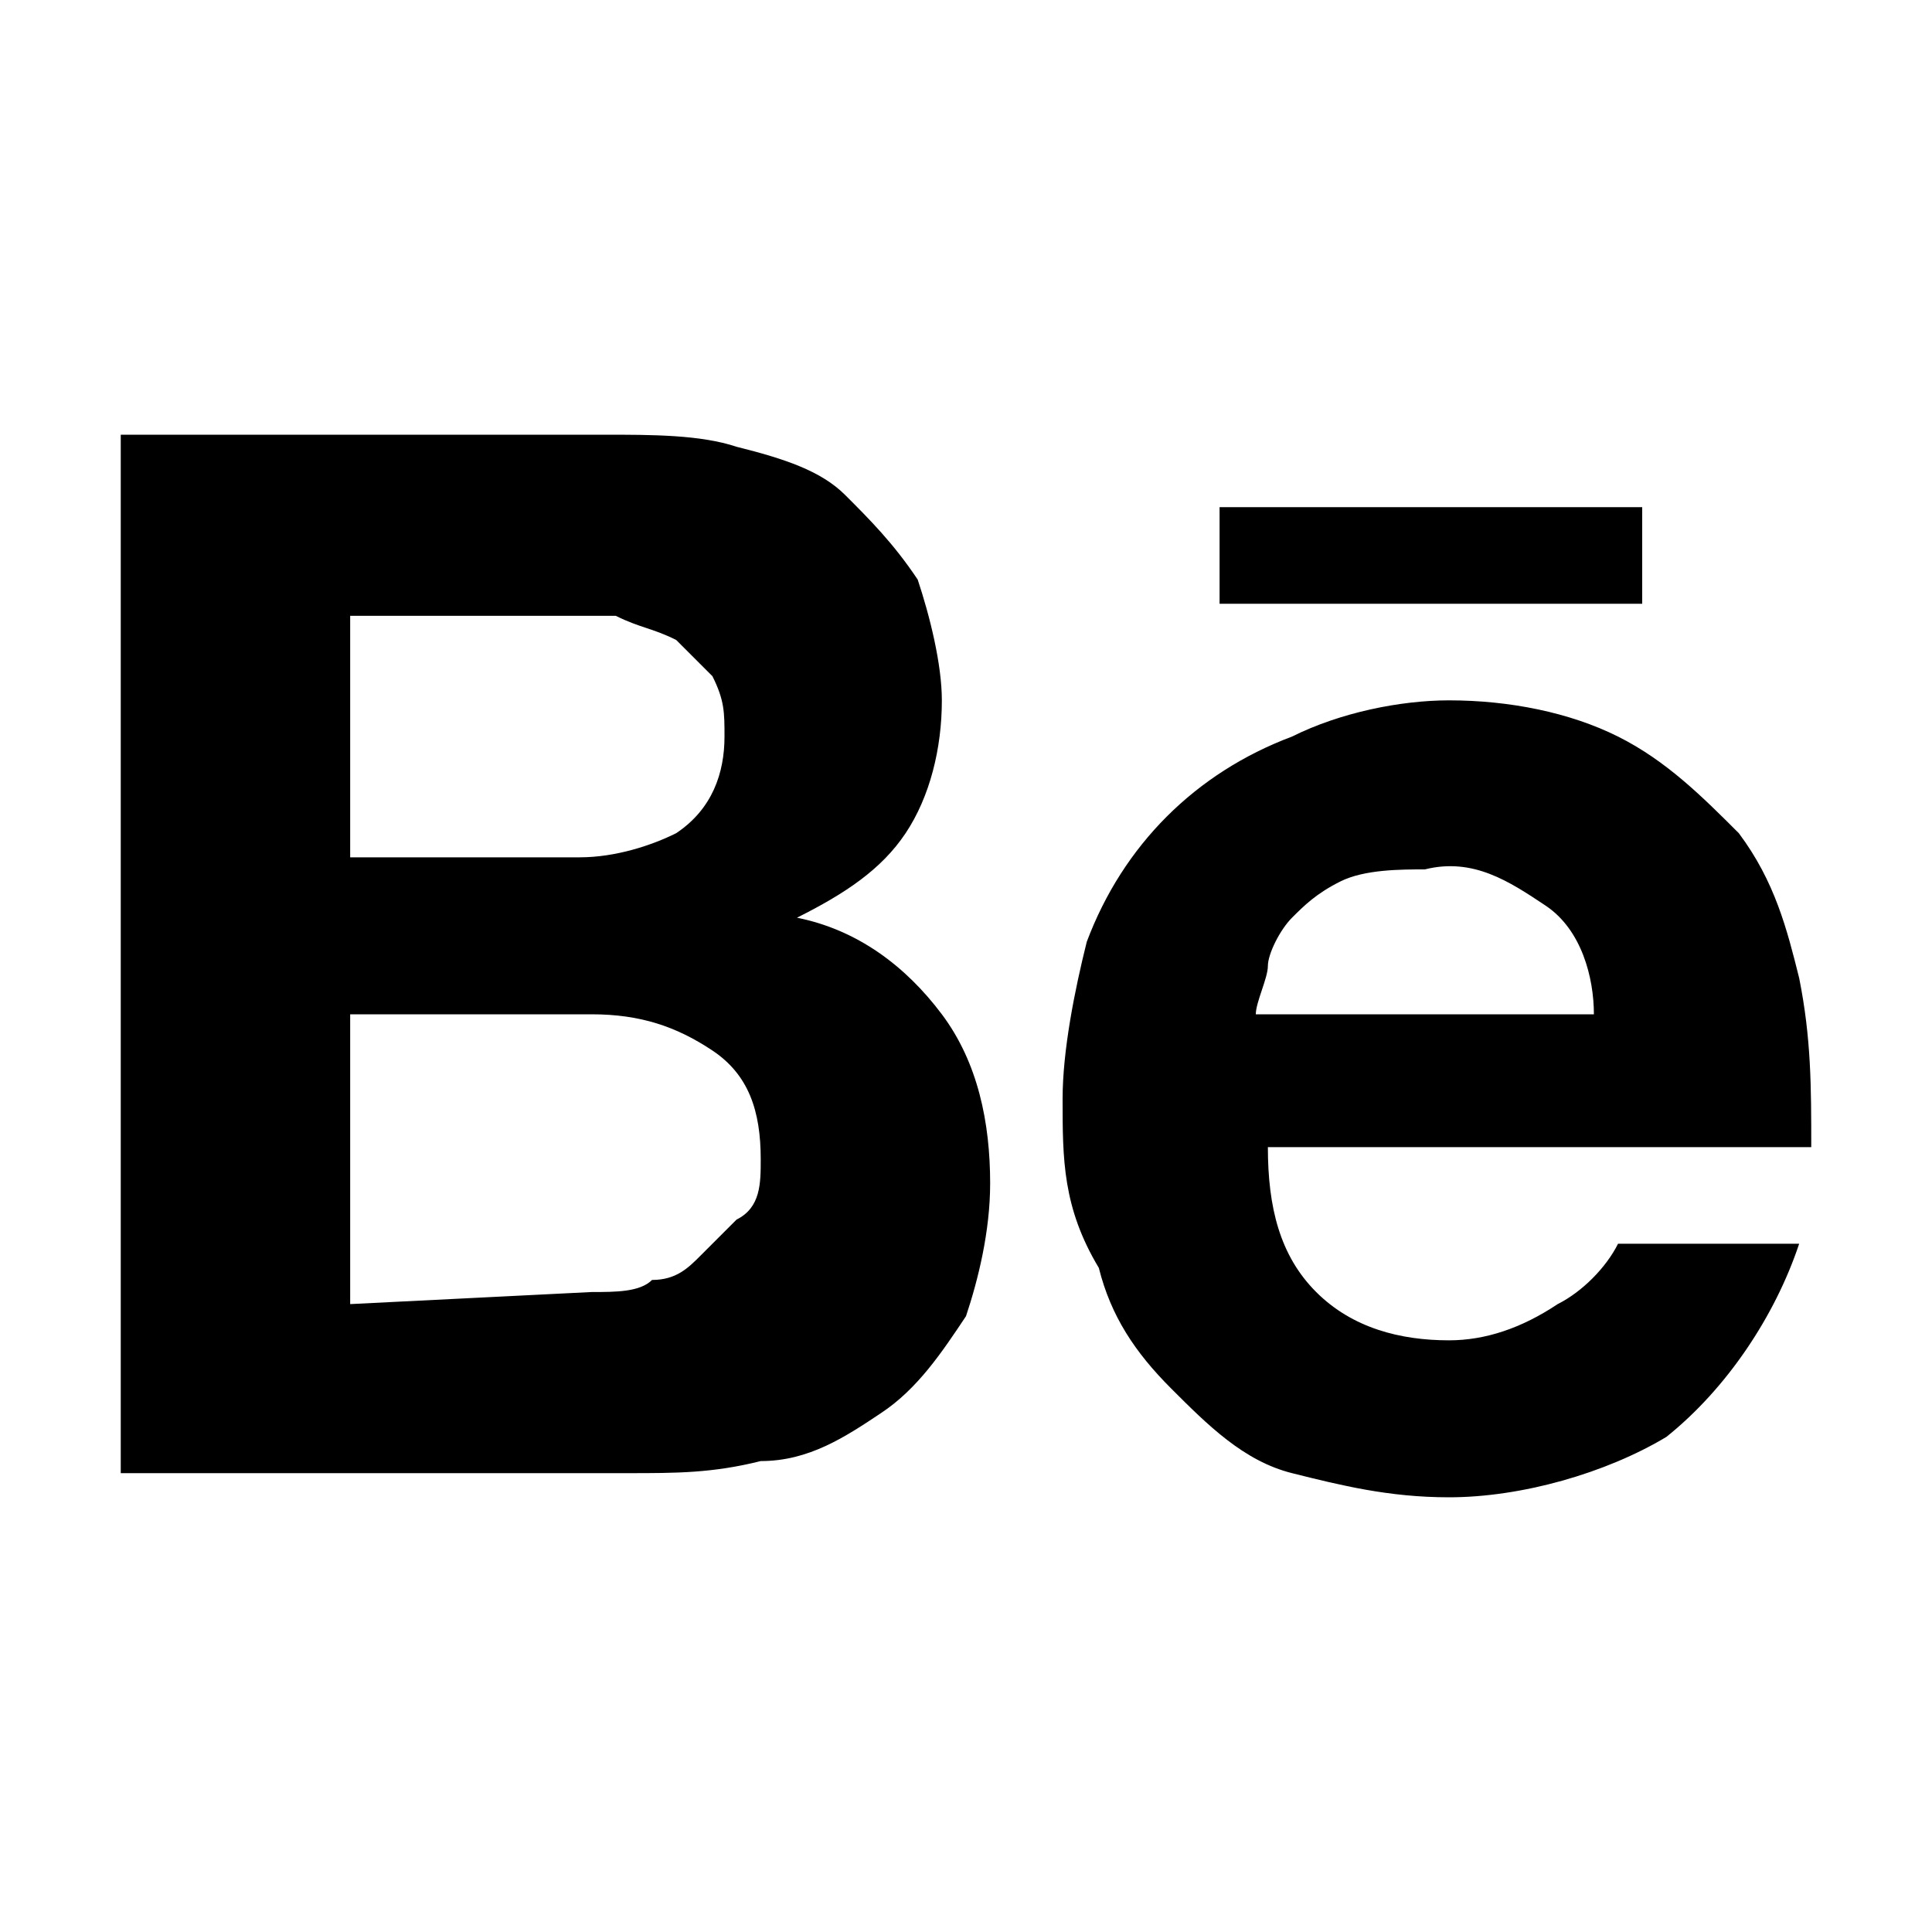
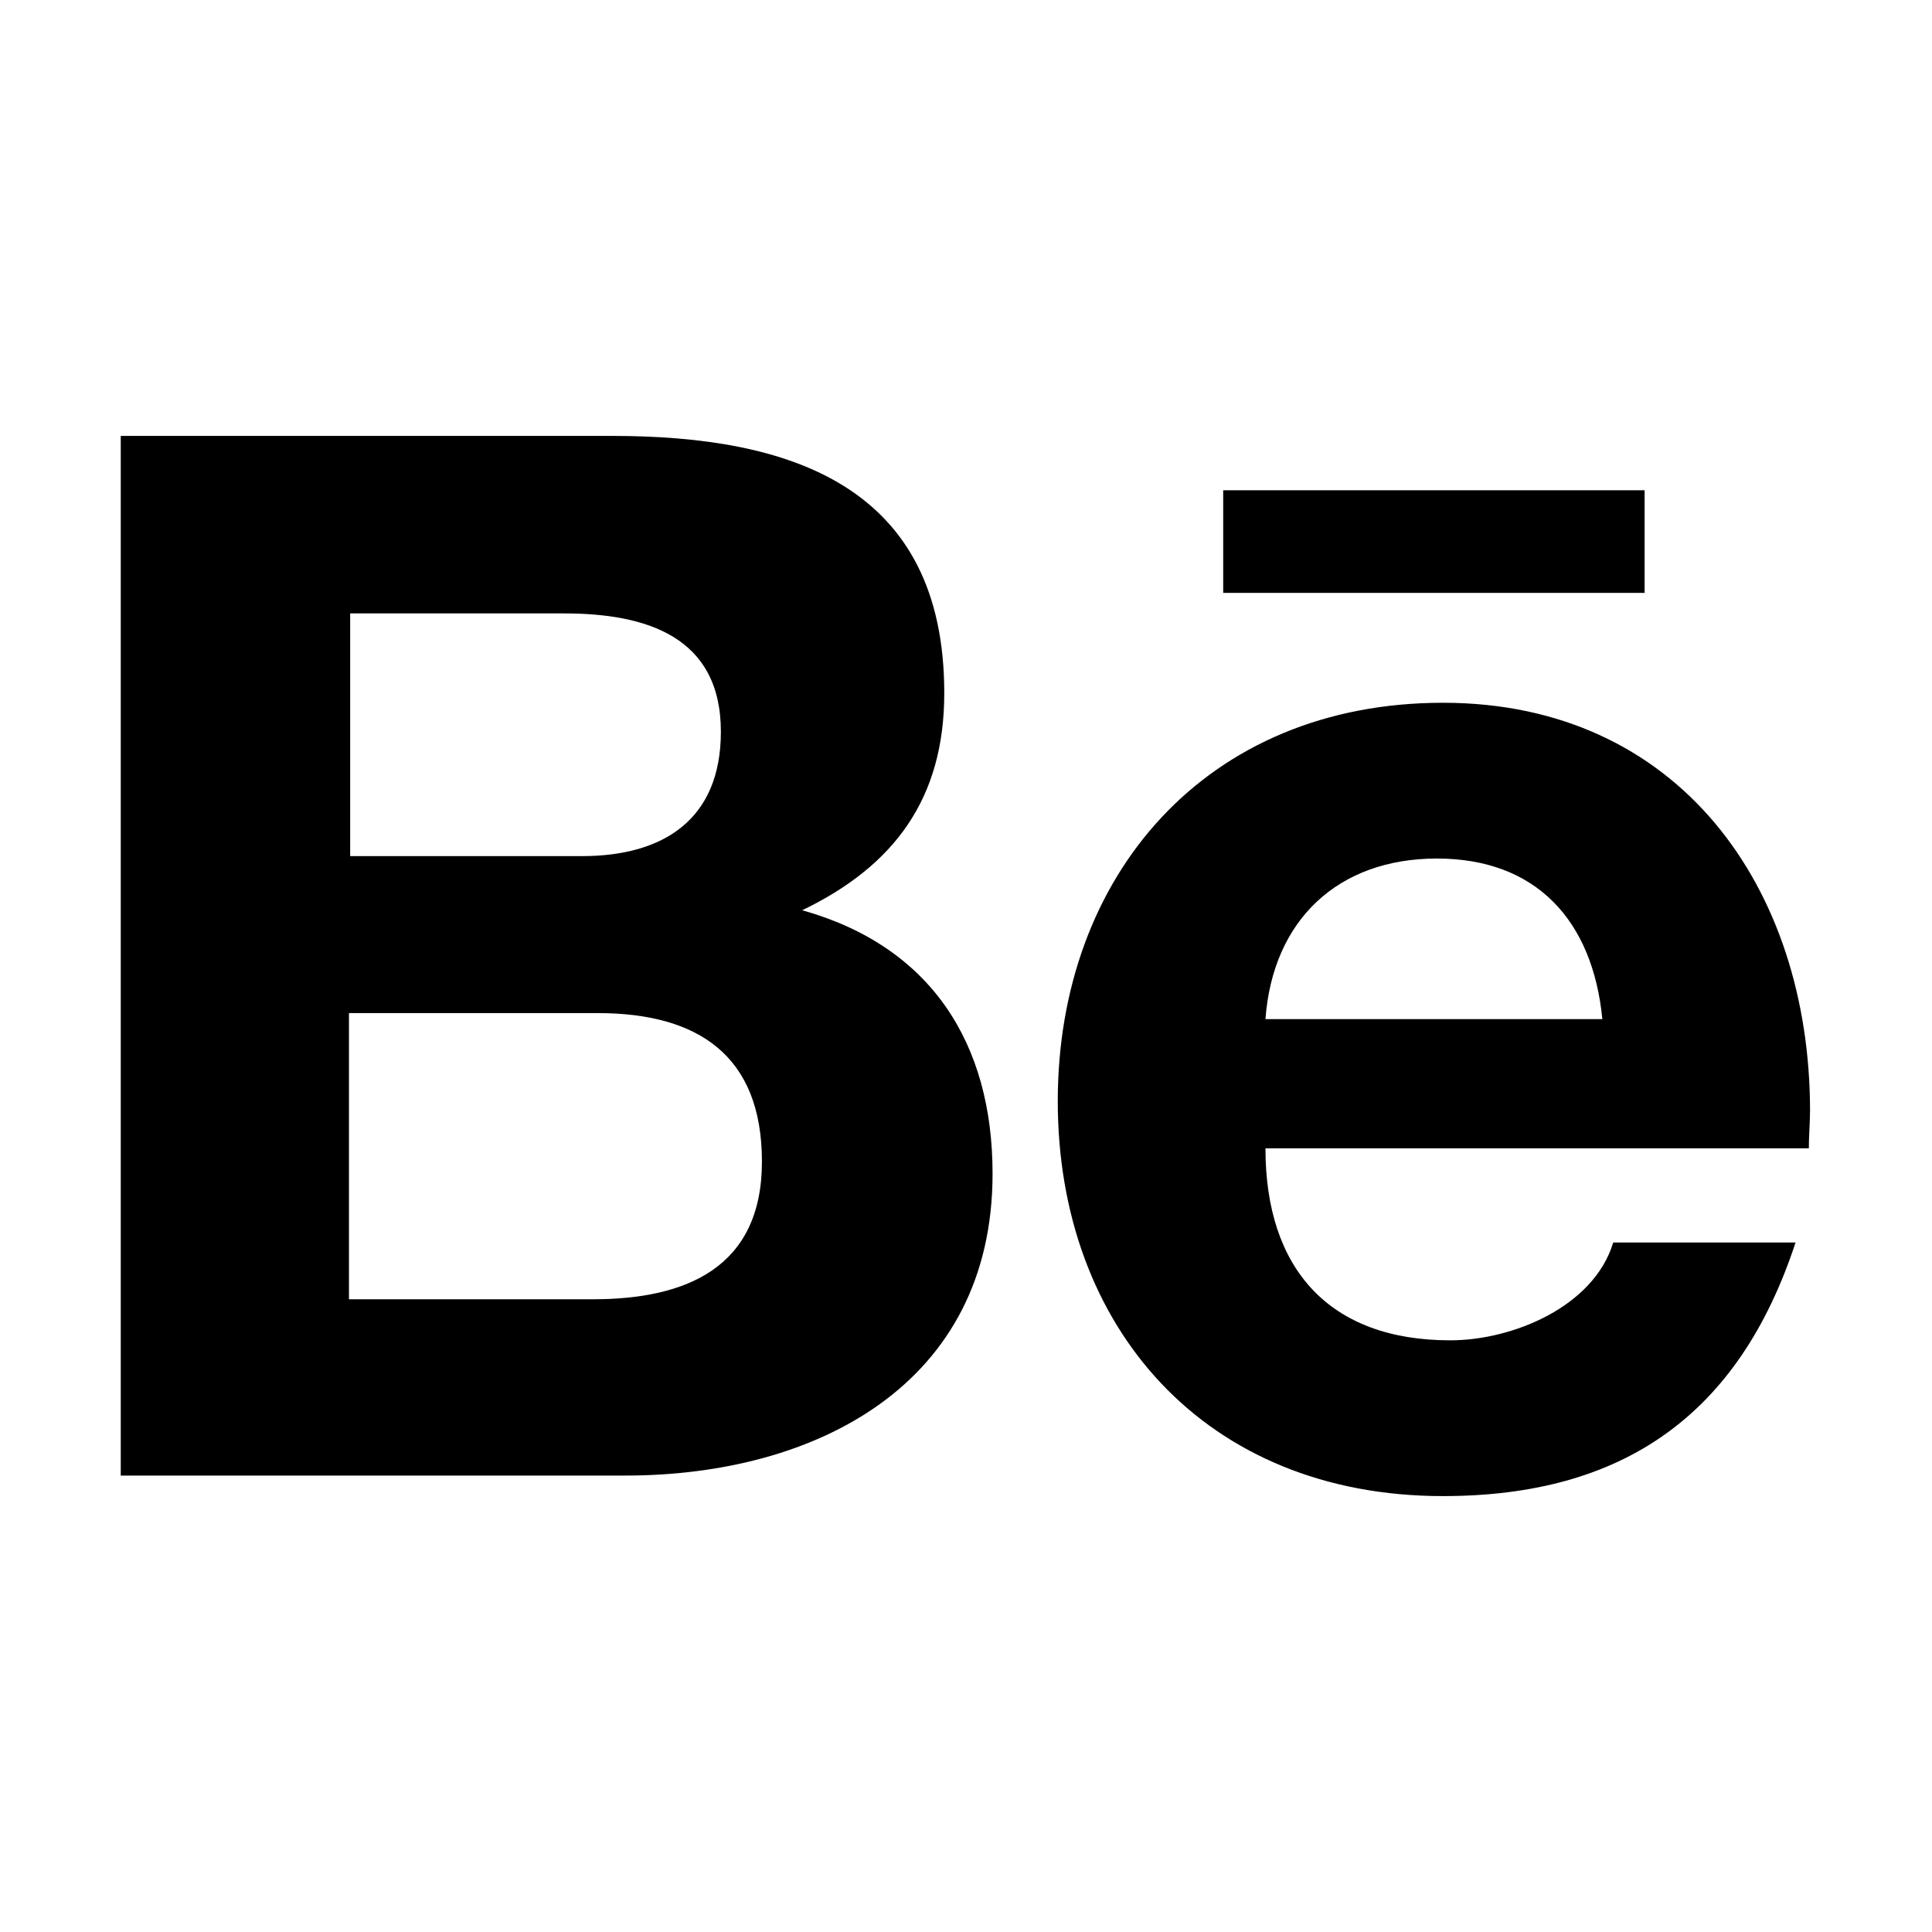
<svg xmlns="http://www.w3.org/2000/svg" width="16" height="16" viewBox="0 0 16 16" fill="currentColor">
-   <path d="M5,3.6C5.4,3.6 5.8,3.6 6.1,3.7C6.5,3.8 6.8,3.9 7,4.1C7.2,4.3 7.4,4.5 7.6,4.8C7.7,5.1 7.8,5.5 7.8,5.8C7.8,6.2 7.7,6.6 7.5,6.9C7.3,7.2 7,7.4 6.6,7.6C7.1,7.7 7.5,8 7.8,8.4C8.1,8.8 8.2,9.3 8.2,9.8C8.2,10.2 8.1,10.6 8,10.9C7.8,11.2 7.6,11.5 7.3,11.7C7,11.9 6.7,12.1 6.3,12.1C5.9,12.2 5.6,12.2 5.2,12.2L1,12.2L1,3.6L5,3.6ZM10.9,10.7C11.2,11 11.6,11.1 12,11.1C12.3,11.1 12.6,11 12.9,10.8C13.1,10.7 13.3,10.5 13.4,10.3L14.9,10.3C14.7,10.9 14.3,11.5 13.8,11.9C13.3,12.2 12.6,12.4 12,12.4C11.5,12.4 11.1,12.3 10.7,12.2C10.3,12.1 10,11.8 9.7,11.5C9.4,11.2 9.2,10.9 9.1,10.5C8.8,10 8.8,9.6 8.8,9.1C8.8,8.7 8.9,8.2 9,7.8C9.3,7 9.9,6.4 10.7,6.1C11.1,5.9 11.6,5.8 12,5.8C12.5,5.8 13,5.9 13.4,6.1C13.8,6.3 14.1,6.6 14.4,6.9C14.7,7.3 14.8,7.7 14.9,8.1C15,8.6 15,9 15,9.5L10.5,9.5C10.5,10 10.6,10.4 10.9,10.7ZM4.9,10.7C5.1,10.7 5.3,10.7 5.4,10.6C5.6,10.6 5.7,10.5 5.8,10.4C5.9,10.3 6,10.2 6.1,10.1C6.3,10 6.3,9.8 6.3,9.6C6.3,9.2 6.2,8.9 5.9,8.7C5.6,8.5 5.3,8.4 4.9,8.4L2.9,8.4L2.9,10.8L4.9,10.7C4.9,10.8 4.9,10.7 4.9,10.7ZM12.8,7.5C12.5,7.3 12.2,7.1 11.8,7.2C11.6,7.2 11.3,7.2 11.1,7.3C10.9,7.4 10.8,7.5 10.7,7.6C10.6,7.7 10.5,7.9 10.5,8C10.5,8.1 10.4,8.3 10.4,8.4L13.2,8.4C13.2,8.1 13.1,7.7 12.8,7.5ZM4.8,7.1C5.1,7.1 5.4,7 5.6,6.9C5.9,6.7 6,6.4 6,6.1C6,5.9 6,5.8 5.9,5.6C5.8,5.5 5.7,5.4 5.6,5.3C5.4,5.2 5.3,5.2 5.1,5.1L2.9,5.1L2.9,7.1L4.8,7.1ZM10.1,4.2L13.6,4.2L13.6,5L10.1,5L10.1,4.2Z" style="fill-rule:nonzero;" />
+   <path d="M14.99,9.19L14.99,9.2C14.989,9.307 14.98,9.413 14.98,9.51L10.48,9.51C10.48,10.51 11.01,11.1 12.01,11.1C12.53,11.1 13.2,10.82 13.36,10.29L14.87,10.29C14.4,11.72 13.44,12.39 11.95,12.39C9.98,12.39 8.76,10.99 8.76,9.12C8.76,7.25 9.99,5.82 11.95,5.82C13.906,5.82 14.986,7.354 14.99,9.19ZM10.48,8.44L13.27,8.44C13.19,7.62 12.72,7.11 11.9,7.11C11.08,7.11 10.54,7.62 10.48,8.44ZM6.64,7.54L6.65,7.54C7.71,7.84 8.22,8.64 8.22,9.72C8.22,11.47 6.75,12.22 5.18,12.22L1,12.22L1,3.61L5.07,3.61C6.54,3.61 7.82,4.02 7.82,5.74C7.82,6.61 7.41,7.17 6.64,7.54ZM2.9,5.08L2.9,7.09L4.82,7.09C5.49,7.09 5.97,6.79 5.97,6.06C5.97,5.27 5.35,5.08 4.67,5.08L2.9,5.08ZM4.91,10.76C5.68,10.76 6.31,10.5 6.31,9.62C6.31,8.74 5.78,8.39 4.95,8.39L2.89,8.39L2.89,10.76L4.91,10.76ZM13.62,4.91L10.13,4.91L10.13,4.06L13.62,4.06L13.62,4.91Z" />
</svg>
